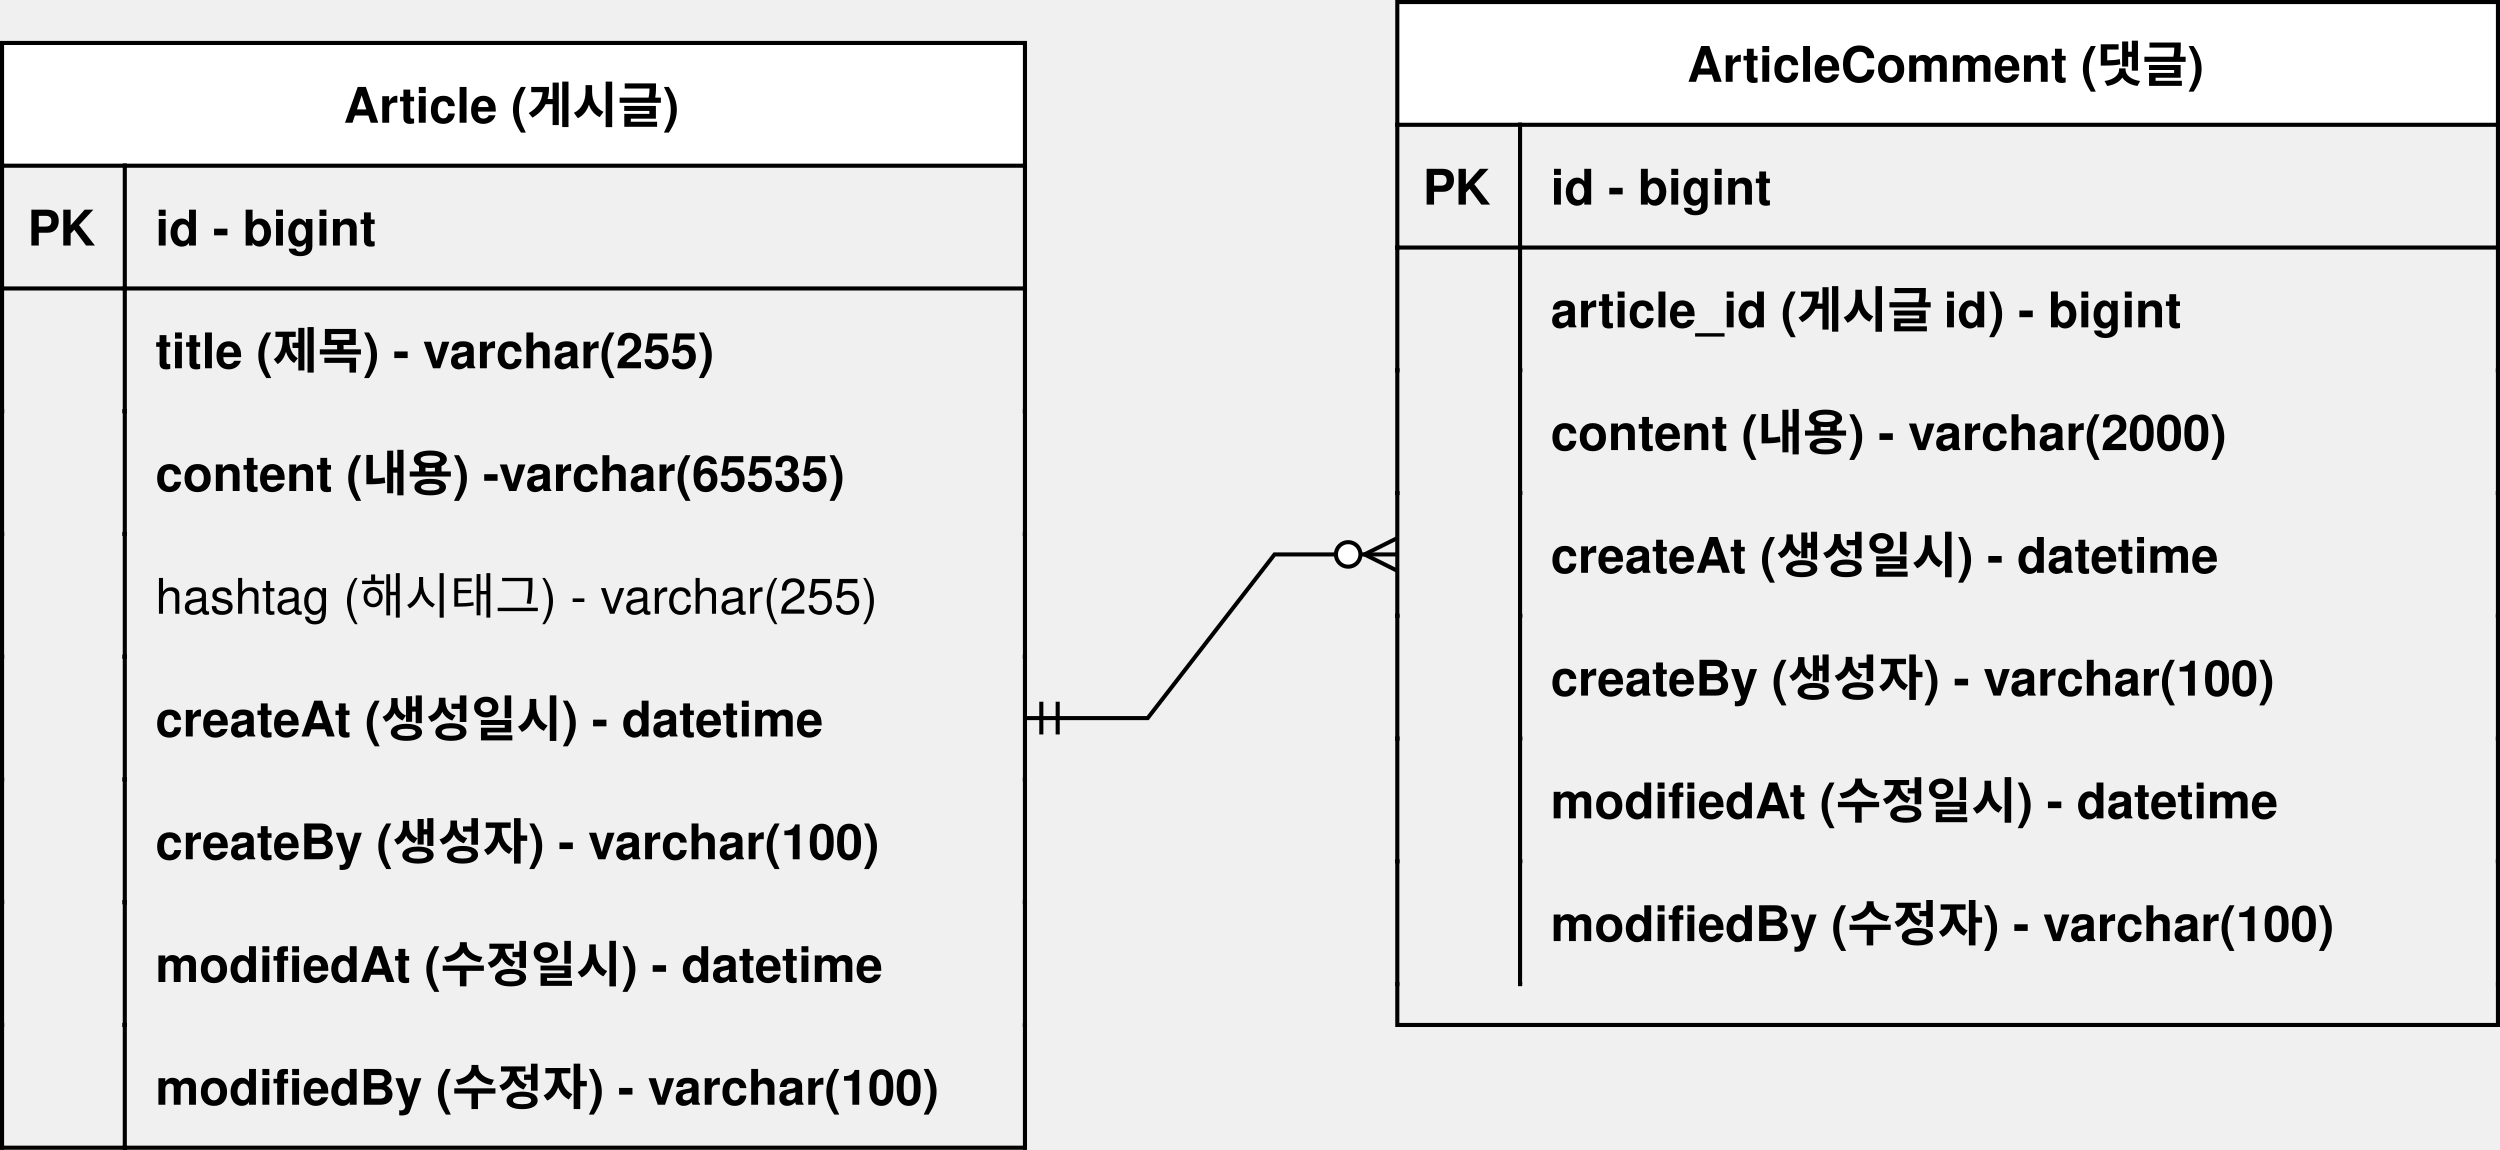
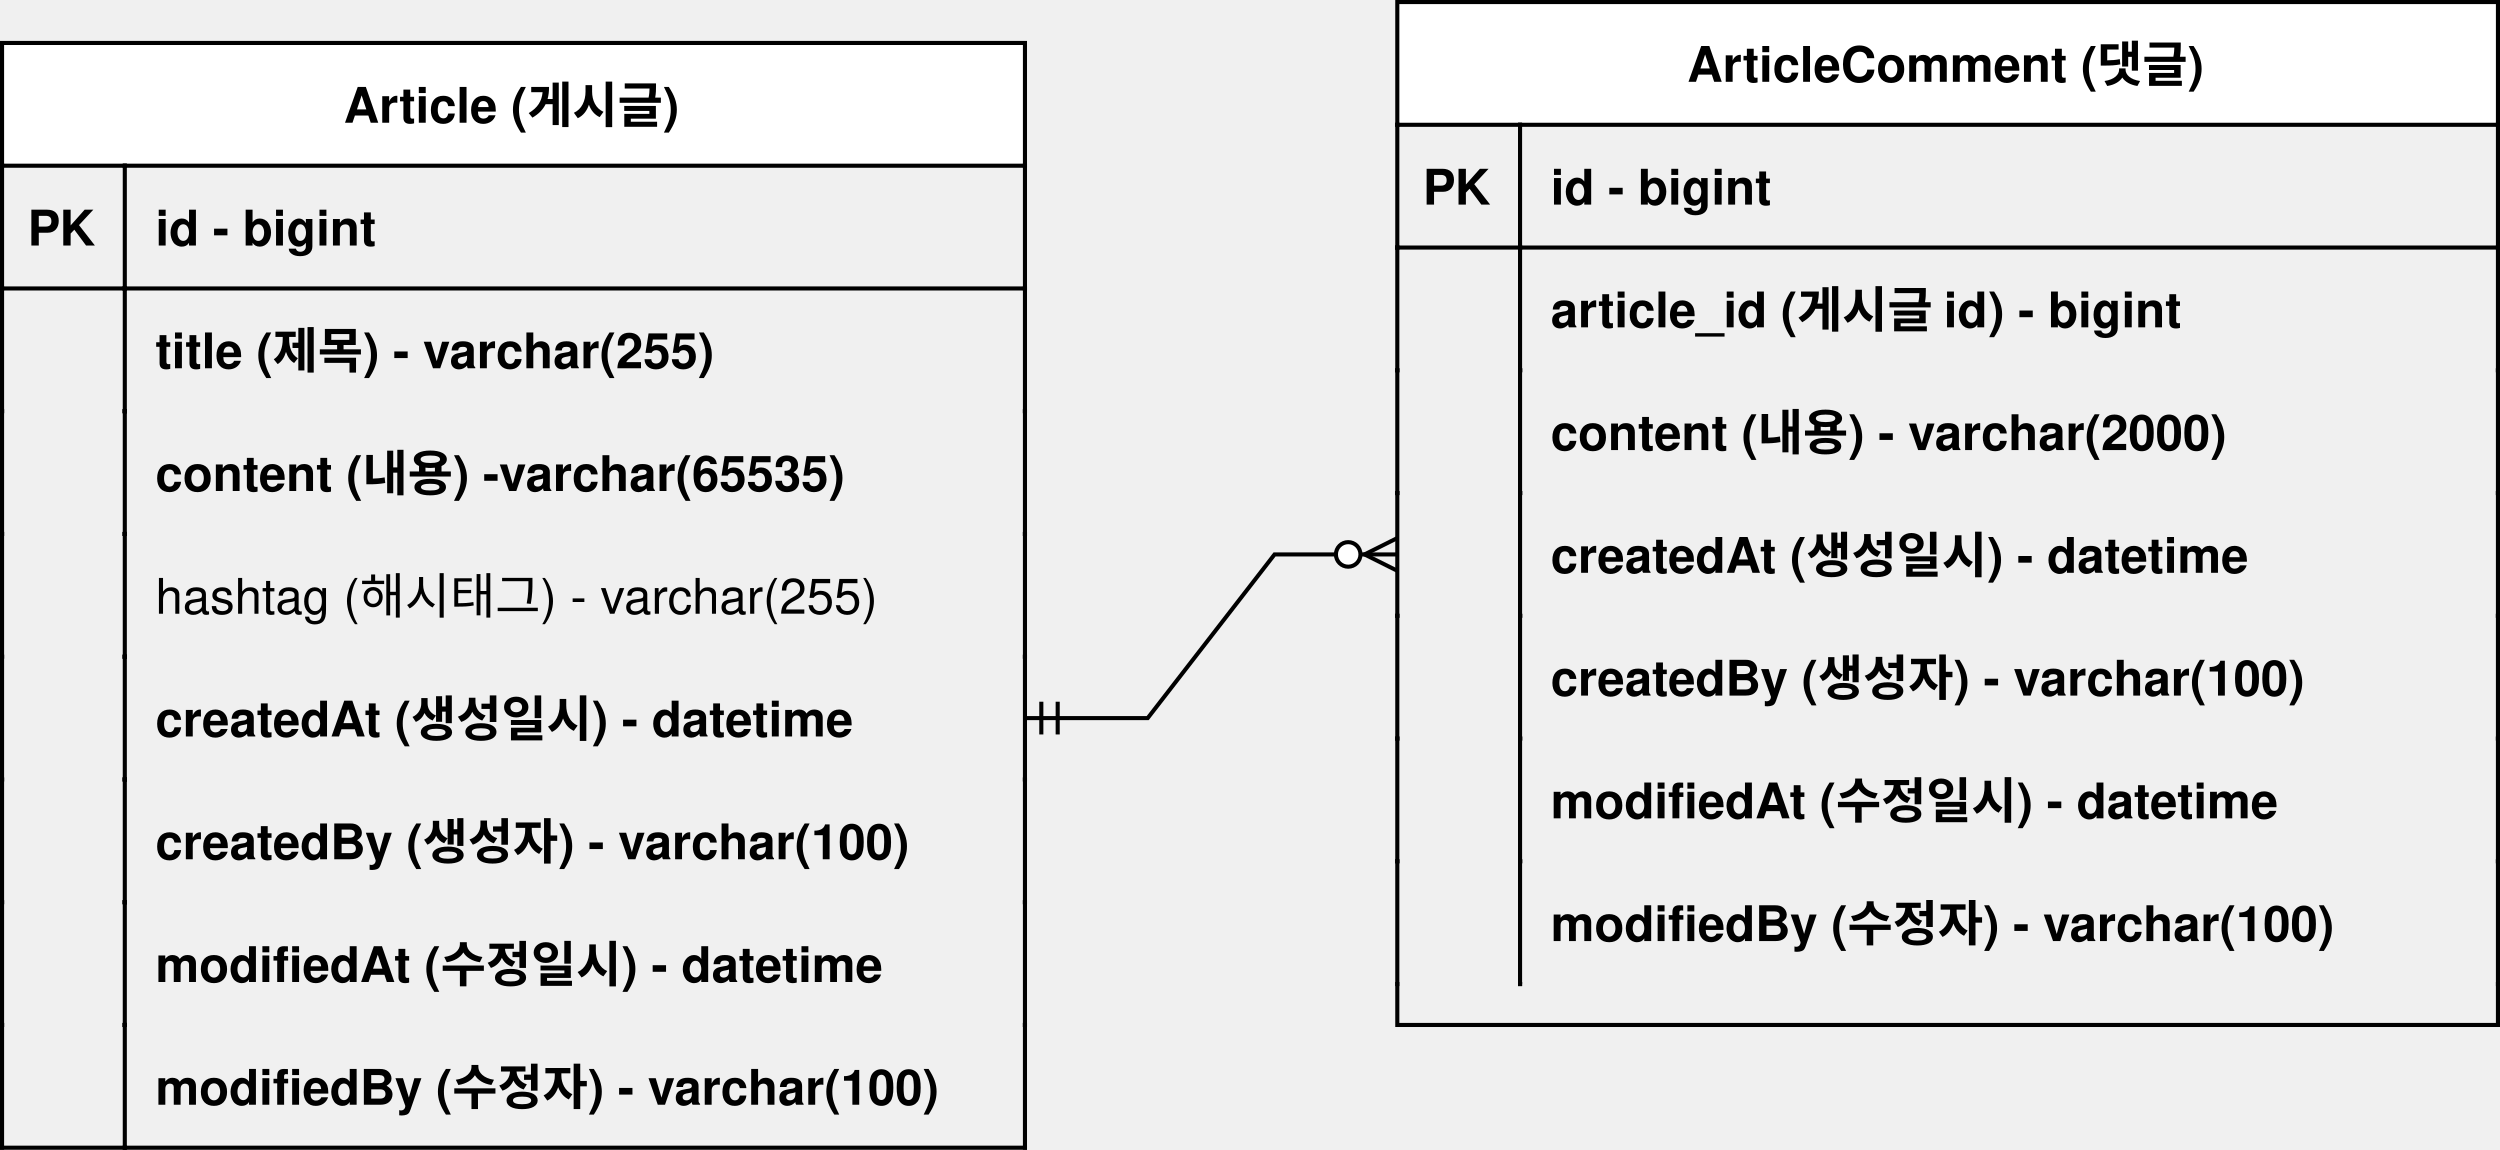
- <svg xmlns="http://www.w3.org/2000/svg" version="1.1" width="611px" height="281px" viewBox="-0.5 -0.5 611 281" content="&lt;mxfile host=&quot;app.diagrams.net&quot; modified=&quot;2022-10-06T05:31:56.876Z&quot; agent=&quot;5.0 (Windows NT 10.0; Win64; x64) AppleWebKit/537.36 (KHTML, like Gecko) Chrome/105.0.0.0 Safari/537.36&quot; etag=&quot;F3CrZABvDUqlu3oha-RW&quot; version=&quot;20.4.0&quot; type=&quot;github&quot;&gt;&lt;diagram id=&quot;R2lEEEUBdFMjLlhIrx00&quot; name=&quot;Page-1&quot;&gt;7Z1dc5s4FIZ/DTPtRTN8Ovalwc52ZtPdTtrOdq92VCNjzQLyCqWx++tXQpLBFjimSXBqMeNk0EEcg84rHnRA2PKibPMbAevVBxzD1HLteGN5M8t13dGE/eeGrTAE3rUwJATFwuRUhk/oB5RGW1rvUQyLvYoU45Si9b5xgfMcLuieDRCCH/arLXG6/61rkEDN8GkBUt36F4rpSljHgV3Z30OUrNQ3O7ZckwFVWRqKFYjxw54JbugNzqncxY+QZCCHOWVrPgDyLyRWMF9Ryo90ark37LPkta8SjJMUgjUqrhY4Y+ZFwarcLEGGUt7MNUehdMS+zptbXkQwpmIp20Qw5aFSYRD7dNOydtcOhPs9YYPk3R/b/zC6pRFwvviQOv5o+c4TXr6D9F6275RQtGCN7dpvrPnUCl1rHFnzyBqH1iQqLWNrbL+VTUi3Ki6sNdd8kYJv3BQWFBAq5ePZzMAEQQHK2bF7M6cspylYF6isLiwrlMa3YIvvqXKkSuESbWB8J9TD6zIh3TJnvMid8zh8kjvDV4MUJTlbXrDG4d8YEliwfbkFBZU15IFDQuGmtUWdXZxYd4I4g5RsWRW1gZLWdqc1UX6ohOkqYa5qonSvpRFIpSU731UA2YKMYYd4+lo8jwfqjneAcIUJ+sHDk8rmrAevLD+gLGUKfg9BfGAKcXkmKYOA0jTCKeYRznEOtSDzSjHB68+AJJBKwxoj2eOCkH1Yy0T2VWAFbF8jVnaqMvvw6oRGOC8oYWLiPiCL6QPkcQ0pXkunKVwq/0S2O1/+hillHbSDAtp7jS4LKQPvRBV4LyWCQBPBx99bZcAOliKQ3rFzNciTVAStPHWDKmgNkW1s6137Hjb8Yf/ErNmXaXn2XaE4hvmT4uE3x6MWAK9j+0tnVat09gZSduLJAWUd5D6PCy2ou/38+TiPtDiz6q79jv19QwnvHecNujoJi7phsQYLlCe3YsvRgSqCvlSxae+l7rOq5CR3PcjkemDCSUywX5AJo3MzYXy6CPo5OcAYKX/PD4RrM4Ew0YJMEVXX8pE1tctL+NCaTq3p5K1ExXdAFitA3rhB0H5V/0qA0aSS/UuL55aMcbRQY5gBF2fExeTcuHCc01VwAbwQojcPGI6rhZmnaUTK6w1Hxdi1Qp/DY7JjhgLGKAg8o5HRphrzmKGnEQdm9M0Mxz07NDpkHy8BGi3xuHho6PnFFShWFCQCGjNrEkhoyJsGM2vsqbsH11Y4FkOPyGUjkksafdjPryXzUKInNQeU9I6S4Owo6ZC0vASUjAxFiZ6WXBDIvnJKVdKKk2NWLvgW60p8JDKzwuqWtEpjxWwrijL4q0PkKeORFhWZBxE9ETpApHeIjM8NEaVGUyAyMRMirp6rFBAJt0cgMrcm9uEtEMc+8mCTAfxoEZBx/FDniYEfZ+SHe+rTdC/Hjw5pzQvghzg6A/mhpy0zHKMlgnFtGDK2JmN1Ez0YhiE/oSPzMKInSgeM9I4R/+wY6ZDSvASMBIZiRE9ZKozUBiI6RsRApLwZMoxFHlWReRDRU6Ryik6Es6z+pAbTkjdM0KmrxPflJiolZTfIRk2I25ugE7wYDIbU5GnXBE+boSN6TetFQdPpo0kHL3ZNoBybM0fHNTQ76enZyWGWzgm6OAJ6r2NPfQT0p7jrQyhD0rGP0eIjZGiaqNMvGcxKOnqGJh09PekIxGX9PyUejk2+L32rhOOvwZAXHCm2Kcg8gAzpxlcAkKapO/0CxKx0o2doutHT042PT92p5Rdd2+wEY5tujMOGrw9QB2z0jo3G2Tu9csPvMP68AG74LanjS+eGr48vh0eun11F5lFkePPYa6BI08SdfinSYRB6CRQx9NVjvj7IHJ65fk4BmQeQ4TVlrwEgTZN2+gWIWW8q8w19VZmvPwczPHT9FI50f3/ZZXJEXQEPHDknRxon7/TKkcCsN5gJ2ZvHkUDPWnZ46noYipwgIfMQckIuC8YJVG3OmhXR7R1MAUU4n1drRGQEQxyXU4Zmqez+MI+n/OcwWHF+9wMS/Bl/APlWkadal4E8/rOUEuFHDBV94AbRr8oZW/6b268CWZptatVmCk9sT8n2a71Q24oXq83KktpOHD4/5lZJSVOB78kCHmlc9YIfqgDYekXzeIJ+9zx3XTA7IykD8n1/l4+o8iMuH6RRenfVUEgh7TrYdyEOVW5VqVBz5B04cg4diabQHD0uZ1asfj9EVK9+88Wb/w8=&lt;/diagram&gt;&lt;/mxfile&gt;" resource="https://app.diagrams.net/#Hnoeseungmin%2Fproject-board%2Ffeature%252F%25238-domain%2Fdocument%2Fproject-board-erd.svg">
+ <svg xmlns="http://www.w3.org/2000/svg" version="1.1" width="611px" height="281px" viewBox="-0.5 -0.5 611 281" content="&lt;mxfile host=&quot;app.diagrams.net&quot; modified=&quot;2022-10-06T05:41:55.231Z&quot; agent=&quot;5.0 (Windows NT 10.0; Win64; x64) AppleWebKit/537.36 (KHTML, like Gecko) Chrome/105.0.0.0 Safari/537.36&quot; etag=&quot;pxLBX0aBIZR6D5ks7R0L&quot; version=&quot;20.4.0&quot; type=&quot;github&quot;&gt;&lt;diagram id=&quot;R2lEEEUBdFMjLlhIrx00&quot; name=&quot;Page-1&quot;&gt;7Z1dc5s4FIZ/jWbai2b4dOxLg53tzKa7nbSd7V7tqEbGmgXkFUpj99evhCRjW+DYTYJTixkngw7iGHRe8aADwsCP89VvFC4XH0iCMuA5yQr4E+B53mDE/wvDWhpC/1oaUooTaXJrwyf8Aymjo6z3OEHlTkVGSMbwctc4I0WBZmzHBiklD7vV5iTb/dYlTJFh+DSDmWn9CydsIa3D0Knt7xFOF/qbXUetyaGurAzlAibkYceEVuyGFEzt4kdEc1iggvE1HyD9F1EQTheMiSMdA++Gf+ai9lVKSJohuMTl1Yzk3DwreZWbOcxxJpp5y1GkHPGv86fAjykhTC7lqxhlIlQ6DHKfblrWbtqBCr9HbJC++2P9H8G3LIbulwAxNxjM3/nSy3eY3av2HVOGZ7yxPecNmI5B5IFhDKYxGEZgFFeWIRg6b1UTsrWOC2/NpVhk8JswRSWDlCn5+A43cEEwiAt+7P7ErcpZBpclrqpLywJnyS1ck3umHelSNMcrlNxJ9Yi6XEi33JkoCuciDp/UzojVMMNpwZdnvHHEN0YUlXxfbmHJVA114IgytGptUXcTJ96dEMkRo2teRW+gpbXeaE2WH2phelqYiy1RetfKCJXS0o3vOoB8QcXwhHgGRjwPB+pOdIBoQSj+IcKTqebcDl5VfsB5xhX8HsFkzxSR6kxSBQFnWUwyIiJckAIZQRaVEkqWnyFNEVOGJcGqx4UR//CWiZ2rEIR8X2Nedusy/4jqlMWkKBnlYhI+EI/pAxJxjRhZKqcZmmv/VLW7WP5GGOMd9AQFtPcaUxZKBv6RKvBfSgShIYKPv7fKgB8swzC74+dqWKSZDFp16oZ10Boi29jWm/bdb/j9/kl4s8+z6uy7wEmCiifFI2iOx1YA/BPbXzmrW+VkbzDjJ54CMt5B7oukNIK62c+fj/PAiDOv7jnv+N83nIrecd6g65OwrBuVSzjDRXortxzsqSLsShWr9l7qPatKjnLXgUyueyYcxQTnBZkwODcThseLoJuTA0qw9vf8QLi2EwgjI8gMM30tH4OxU13CR2A8BuPRW4WK75DOFpC+8cKw/ar+lQCjSSW7lxbPLRnraKHHMD0uzoiL0blx4brHq+ACeCFFbx8wXM8Is0jTyJTXG4GKoQeiQMBjtGGGBsYgDH2rkdGmGvuYYaYRe2Z0zQzXOzs0Tsg+XgI0WuJx8dAw84sLWC4YTCU0JmAUKmiomwYTMPT13YNrEA3l0CP2+IjkkkYfzvNryT6UmEnNHiWdoyQ8O0pOSFpeAkoGlqLETEvOKOJfmYyZzloJdEyqhQDwviSGIhMQ1fekdR4r4ZsxnKNfnSJPGZC0yMg+ipiZ0J4inVNkeG6KaDXaQpGRnRTxzGSloki0PkCRKRg5+zdBXOfAo00WAKRFQdYBRJ8oeoCcESDesc/TvRxATkhsXgBA5NFZCBAzcZmTBM/xzjhkCEZDfRs97MchP6Ej+zBipkp7jHSOkeDsGDkhqXkJGAktxYiZtNQY2RqImBiRA5Hqdkg/FnlURfZBxEySqkk6Mcnz7Wc1uJb8forOtkqCQG2ic1JOg2z0lLidKTrhi8Ggz00ed03wtDk6ste0XhQ0nT6adPBi1wTasT2zdDxL05O+mZ7s5+kcoYsDoPdP7KmPgP4Yd10IpU86djFafIQMTVN1uiWDXUlH39Kko28mHaG8rP+nwsOh6feVb51w/DUY8oIjxTYF2QeQPt34CgDSNHmnW4DYlW70LU03+ma68fHJO1v5Rc+xO8HYphvrsBGYA9QeG51jo3H+TqfcCE4Yf14AN4KW1PGlcyMwx5f9Q9fPLyP7MNK/fOw1YKRp7k63GDlhFHoJGLH07WOBOcrsn7p+VgXZR5D+VWWvgSBN83a6JYhdbysLLH1dWWA+CdM/dv0Ujpz+DrPL5Ii+BO45ck6ONE7f6ZQjoV1vMZOyt48joZm3POG5634ocoSE7EPIEckslKRItzlvVszWdyiDDJNiWq+RkZEMcT1BGZZnqvujIhmLn8TgxendD0TJZ/IBFmtNnnpdDovkz0pKVBwx0vRBK8y+amd8+W9hvwpVabLaqjbReOJ7StdftwtbW4livVlV0tvJwxfH3CopZSrJPZ2hA42rX/LDNABbr2geT9FvnujeFszGSKuAfN/d5QOq/EiqR2m03j09FNJIuw53XchDVVvVKjQc+XuO3H1HsikMR4/LmRfr3xCR1evfffGn/wM=&lt;/diagram&gt;&lt;/mxfile&gt;" resource="https://app.diagrams.net/#Hnoeseungmin%2Fproject-board%2Ffeature%252F%25238-domain%2Fdocument%2Fproject-board-erd.svg">
  <defs>
    <clipPath id="mx-clip-0-40-30-30-0">
      <rect x="0" y="40" width="30" height="30" />
    </clipPath>
    <clipPath id="mx-clip-36-40-214-30-0">
      <rect x="36" y="40" width="214" height="30" />
    </clipPath>
    <clipPath id="mx-clip-36-70-214-30-0">
      <rect x="36" y="70" width="214" height="30" />
    </clipPath>
    <clipPath id="mx-clip-36-100-214-30-0">
      <rect x="36" y="100" width="214" height="30" />
    </clipPath>
    <clipPath id="mx-clip-36-130-214-30-0">
      <rect x="36" y="130" width="214" height="30" />
    </clipPath>
    <clipPath id="mx-clip-36-160-214-30-0">
      <rect x="36" y="160" width="214" height="30" />
    </clipPath>
    <clipPath id="mx-clip-36-190-214-30-0">
      <rect x="36" y="190" width="214" height="30" />
    </clipPath>
    <clipPath id="mx-clip-36-220-214-30-0">
      <rect x="36" y="220" width="214" height="30" />
    </clipPath>
    <clipPath id="mx-clip-36-250-214-30-0">
      <rect x="36" y="250" width="214" height="30" />
    </clipPath>
    <clipPath id="mx-clip-341-30-30-30-0">
      <rect x="341" y="30" width="30" height="30" />
    </clipPath>
    <clipPath id="mx-clip-377-30-233-30-0">
      <rect x="377" y="30" width="233" height="30" />
    </clipPath>
    <clipPath id="mx-clip-377-60-233-30-0">
      <rect x="377" y="60" width="233" height="30" />
    </clipPath>
    <clipPath id="mx-clip-377-90-233-30-0">
      <rect x="377" y="90" width="233" height="30" />
    </clipPath>
    <clipPath id="mx-clip-377-120-233-30-0">
      <rect x="377" y="120" width="233" height="30" />
    </clipPath>
    <clipPath id="mx-clip-377-150-233-30-0">
      <rect x="377" y="150" width="233" height="30" />
    </clipPath>
    <clipPath id="mx-clip-377-180-233-30-0">
      <rect x="377" y="180" width="233" height="30" />
    </clipPath>
    <clipPath id="mx-clip-377-210-233-30-0">
      <rect x="377" y="210" width="233" height="30" />
    </clipPath>
  </defs>
  <g>
    <path d="M 0 40 L 0 10 L 250 10 L 250 40" fill="rgb(255, 255, 255)" stroke="rgb(0, 0, 0)" stroke-miterlimit="10" pointer-events="all" />
    <path d="M 0 40 L 0 280 L 250 280 L 250 40" fill="none" stroke="rgb(0, 0, 0)" stroke-miterlimit="10" pointer-events="none" />
    <path d="M 0 40 L 250 40" fill="none" stroke="rgb(0, 0, 0)" stroke-miterlimit="10" pointer-events="none" />
    <path d="M 30 40 L 30 70 L 30 100 L 30 130 L 30 160 L 30 190 L 30 220 L 30 250 L 30 280" fill="none" stroke="rgb(0, 0, 0)" stroke-miterlimit="10" pointer-events="none" />
    <g fill="rgb(0, 0, 0)" font-family="Helvetica" font-weight="bold" pointer-events="none" text-anchor="middle" font-size="12px">
      <text x="124.5" y="29.5">Article (게시글)</text>
    </g>
    <path d="M 0 40 M 250 40 M 250 70 L 0 70" fill="none" stroke="rgb(0, 0, 0)" stroke-linecap="square" stroke-miterlimit="10" pointer-events="none" />
    <path d="M 0 40 M 30 40 M 30 70 M 0 70" fill="none" stroke="rgb(0, 0, 0)" stroke-linecap="square" stroke-miterlimit="10" pointer-events="none" />
    <g fill="rgb(0, 0, 0)" font-family="Helvetica" font-weight="bold" pointer-events="none" clip-path="url(#mx-clip-0-40-30-30-0)" text-anchor="middle" font-size="12px">
      <text x="14.5" y="59.5">PK</text>
    </g>
    <path d="M 30 40 M 250 40 M 250 70 M 30 70" fill="none" stroke="rgb(0, 0, 0)" stroke-linecap="square" stroke-miterlimit="10" pointer-events="none" />
    <g fill="rgb(0, 0, 0)" font-family="Helvetica" font-weight="bold" text-decoration="underline" pointer-events="none" clip-path="url(#mx-clip-36-40-214-30-0)" font-size="12px">
      <text x="37.5" y="59.5">id - bigint</text>
    </g>
    <path d="M 0 70 M 30 70 M 30 100 M 0 100" fill="none" stroke="rgb(0, 0, 0)" stroke-linecap="square" stroke-miterlimit="10" pointer-events="none" />
    <path d="M 30 70 M 250 70 M 250 100 M 30 100" fill="none" stroke="rgb(0, 0, 0)" stroke-linecap="square" stroke-miterlimit="10" pointer-events="none" />
    <g fill="rgb(0, 0, 0)" font-family="Helvetica" font-weight="bold" pointer-events="none" clip-path="url(#mx-clip-36-70-214-30-0)" font-size="12px">
      <text x="37.5" y="89.5">title (제목) - varchar(255)</text>
    </g>
    <path d="M 0 100 M 30 100 M 30 130 M 0 130" fill="none" stroke="rgb(0, 0, 0)" stroke-linecap="square" stroke-miterlimit="10" pointer-events="none" />
    <path d="M 30 100 M 250 100 M 250 130 M 30 130" fill="none" stroke="rgb(0, 0, 0)" stroke-linecap="square" stroke-miterlimit="10" pointer-events="none" />
    <g fill="rgb(0, 0, 0)" font-family="Helvetica" font-weight="bold" pointer-events="none" clip-path="url(#mx-clip-36-100-214-30-0)" font-size="12px">
      <text x="37.5" y="119.5">content (내용) -varchar(65535)</text>
    </g>
    <path d="M 0 130 M 30 130 M 30 160 M 0 160" fill="none" stroke="rgb(0, 0, 0)" stroke-linecap="square" stroke-miterlimit="10" pointer-events="none" />
    <path d="M 30 130 M 250 130 M 250 160 M 30 160" fill="none" stroke="rgb(0, 0, 0)" stroke-linecap="square" stroke-miterlimit="10" pointer-events="none" />
    <g fill="rgb(0, 0, 0)" font-family="Helvetica" pointer-events="none" clip-path="url(#mx-clip-36-130-214-30-0)" font-size="12px">
      <text x="37.5" y="149.5">hashtag (해시태그) - varchar(255)</text>
    </g>
    <path d="M 0 160 M 30 160 M 30 190 M 0 190" fill="none" stroke="rgb(0, 0, 0)" stroke-linecap="square" stroke-miterlimit="10" pointer-events="none" />
    <path d="M 30 160 M 250 160 M 250 190 M 30 190" fill="none" stroke="rgb(0, 0, 0)" stroke-linecap="square" stroke-miterlimit="10" pointer-events="none" />
    <g fill="rgb(0, 0, 0)" font-family="Helvetica" font-weight="bold" pointer-events="none" clip-path="url(#mx-clip-36-160-214-30-0)" font-size="12px">
-       <text x="37.5" y="179.5">createAt (생성일시) - datetime</text>
+       <text x="37.5" y="179.5">createdAt (생성일시) - datetime</text>
    </g>
    <path d="M 0 190 M 30 190 M 30 220 M 0 220" fill="none" stroke="rgb(0, 0, 0)" stroke-linecap="square" stroke-miterlimit="10" pointer-events="none" />
    <path d="M 30 190 M 250 190 M 250 220 M 30 220" fill="none" stroke="rgb(0, 0, 0)" stroke-linecap="square" stroke-miterlimit="10" pointer-events="none" />
    <g fill="rgb(0, 0, 0)" font-family="Helvetica" font-weight="bold" pointer-events="none" clip-path="url(#mx-clip-36-190-214-30-0)" font-size="12px">
-       <text x="37.5" y="209.5">createBy (생성자) - varchar(100)</text>
+       <text x="37.5" y="209.5">createdBy (생성자) - varchar(100)</text>
    </g>
    <path d="M 0 220 M 30 220 M 30 250 M 0 250" fill="none" stroke="rgb(0, 0, 0)" stroke-linecap="square" stroke-miterlimit="10" pointer-events="none" />
    <path d="M 30 220 M 250 220 M 250 250 M 30 250" fill="none" stroke="rgb(0, 0, 0)" stroke-linecap="square" stroke-miterlimit="10" pointer-events="none" />
    <g fill="rgb(0, 0, 0)" font-family="Helvetica" font-weight="bold" pointer-events="none" clip-path="url(#mx-clip-36-220-214-30-0)" font-size="12px">
      <text x="37.5" y="239.5">modifiedAt (수정일시) - datetime</text>
    </g>
    <path d="M 0 250 M 30 250 M 30 280 M 0 280" fill="none" stroke="rgb(0, 0, 0)" stroke-linecap="square" stroke-miterlimit="10" pointer-events="none" />
    <path d="M 30 250 M 250 250 M 250 280 M 30 280" fill="none" stroke="rgb(0, 0, 0)" stroke-linecap="square" stroke-miterlimit="10" pointer-events="none" />
    <g fill="rgb(0, 0, 0)" font-family="Helvetica" font-weight="bold" pointer-events="none" clip-path="url(#mx-clip-36-250-214-30-0)" font-size="12px">
      <text x="37.5" y="269.5">modifiedBy (수정자) - varchar(100)</text>
    </g>
    <path d="M 341 30 L 341 0 L 610 0 L 610 30" fill="rgb(255, 255, 255)" stroke="rgb(0, 0, 0)" stroke-miterlimit="10" pointer-events="none" />
    <path d="M 341 30 L 341 250 L 610 250 L 610 30" fill="none" stroke="rgb(0, 0, 0)" stroke-miterlimit="10" pointer-events="none" />
    <path d="M 341 30 L 610 30" fill="none" stroke="rgb(0, 0, 0)" stroke-miterlimit="10" pointer-events="none" />
    <path d="M 371 30 L 371 60 L 371 90 L 371 120 L 371 150 L 371 180 L 371 210 L 371 240" fill="none" stroke="rgb(0, 0, 0)" stroke-miterlimit="10" pointer-events="none" />
    <g fill="rgb(0, 0, 0)" font-family="Helvetica" font-weight="bold" pointer-events="none" text-anchor="middle" font-size="12px">
      <text x="475" y="19.5">ArticleComment (댓글)</text>
    </g>
    <path d="M 341 30 M 610 30 M 610 60 L 341 60" fill="none" stroke="rgb(0, 0, 0)" stroke-linecap="square" stroke-miterlimit="10" pointer-events="none" />
    <path d="M 341 30 M 371 30 M 371 60 M 341 60" fill="none" stroke="rgb(0, 0, 0)" stroke-linecap="square" stroke-miterlimit="10" pointer-events="none" />
    <g fill="rgb(0, 0, 0)" font-family="Helvetica" font-weight="bold" pointer-events="none" clip-path="url(#mx-clip-341-30-30-30-0)" text-anchor="middle" font-size="12px">
      <text x="355.5" y="49.5">PK</text>
    </g>
    <path d="M 371 30 M 610 30 M 610 60 M 371 60" fill="none" stroke="rgb(0, 0, 0)" stroke-linecap="square" stroke-miterlimit="10" pointer-events="none" />
    <g fill="rgb(0, 0, 0)" font-family="Helvetica" font-weight="bold" text-decoration="underline" pointer-events="none" clip-path="url(#mx-clip-377-30-233-30-0)" font-size="12px">
      <text x="378.5" y="49.5">id - bigint</text>
    </g>
    <path d="M 341 60 M 371 60 M 371 90 M 341 90" fill="none" stroke="rgb(0, 0, 0)" stroke-linecap="square" stroke-miterlimit="10" pointer-events="none" />
    <path d="M 371 60 M 610 60 M 610 90 M 371 90" fill="none" stroke="rgb(0, 0, 0)" stroke-linecap="square" stroke-miterlimit="10" pointer-events="none" />
    <g fill="rgb(0, 0, 0)" font-family="Helvetica" font-weight="bold" pointer-events="none" clip-path="url(#mx-clip-377-60-233-30-0)" font-size="12px">
      <text x="378.5" y="79.5">article_id (게시글 id) - bigint</text>
    </g>
    <path d="M 341 90 M 371 90 M 371 120 M 341 120" fill="none" stroke="rgb(0, 0, 0)" stroke-linecap="square" stroke-miterlimit="10" pointer-events="none" />
    <path d="M 371 90 M 610 90 M 610 120 M 371 120" fill="none" stroke="rgb(0, 0, 0)" stroke-linecap="square" stroke-miterlimit="10" pointer-events="none" />
    <g fill="rgb(0, 0, 0)" font-family="Helvetica" font-weight="bold" pointer-events="none" clip-path="url(#mx-clip-377-90-233-30-0)" font-size="12px">
      <text x="378.5" y="109.5">content (내용) - varchar(2000)</text>
    </g>
    <path d="M 341 120 M 371 120 M 371 150 M 341 150" fill="none" stroke="rgb(0, 0, 0)" stroke-linecap="square" stroke-miterlimit="10" pointer-events="none" />
    <path d="M 371 120 M 610 120 M 610 150 M 371 150" fill="none" stroke="rgb(0, 0, 0)" stroke-linecap="square" stroke-miterlimit="10" pointer-events="none" />
    <g fill="rgb(0, 0, 0)" font-family="Helvetica" font-weight="bold" pointer-events="none" clip-path="url(#mx-clip-377-120-233-30-0)" font-size="12px">
-       <text x="378.5" y="139.5">createAt (생성일시) - datetime</text>
+       <text x="378.5" y="139.5">createdAt (생성일시) - datetime</text>
    </g>
    <path d="M 341 150 M 371 150 M 371 180 M 341 180" fill="none" stroke="rgb(0, 0, 0)" stroke-linecap="square" stroke-miterlimit="10" pointer-events="none" />
    <path d="M 371 150 M 610 150 M 610 180 M 371 180" fill="none" stroke="rgb(0, 0, 0)" stroke-linecap="square" stroke-miterlimit="10" pointer-events="none" />
    <g fill="rgb(0, 0, 0)" font-family="Helvetica" font-weight="bold" pointer-events="none" clip-path="url(#mx-clip-377-150-233-30-0)" font-size="12px">
-       <text x="378.5" y="169.5">createBy (생성자) - varchar(100)</text>
+       <text x="378.5" y="169.5">createdBy (생성자) - varchar(100)</text>
    </g>
    <path d="M 341 180 M 371 180 M 371 210 M 341 210" fill="none" stroke="rgb(0, 0, 0)" stroke-linecap="square" stroke-miterlimit="10" pointer-events="none" />
    <path d="M 371 180 M 610 180 M 610 210 M 371 210" fill="none" stroke="rgb(0, 0, 0)" stroke-linecap="square" stroke-miterlimit="10" pointer-events="none" />
    <g fill="rgb(0, 0, 0)" font-family="Helvetica" font-weight="bold" pointer-events="none" clip-path="url(#mx-clip-377-180-233-30-0)" font-size="12px">
      <text x="378.5" y="199.5">modifiedAt (수정일시) - datetime</text>
    </g>
    <path d="M 341 210 M 371 210 M 371 240 M 341 240" fill="none" stroke="rgb(0, 0, 0)" stroke-linecap="square" stroke-miterlimit="10" pointer-events="none" />
    <path d="M 371 210 M 610 210 M 610 240 M 371 240" fill="none" stroke="rgb(0, 0, 0)" stroke-linecap="square" stroke-miterlimit="10" pointer-events="none" />
    <g fill="rgb(0, 0, 0)" font-family="Helvetica" font-weight="bold" pointer-events="none" clip-path="url(#mx-clip-377-210-233-30-0)" font-size="12px">
      <text x="378.5" y="229.5">modifiedBy (수정자) - varchar(100)</text>
    </g>
    <path d="M 250 175 L 280 175 L 311 135 L 341 135" fill="none" stroke="rgb(0, 0, 0)" stroke-miterlimit="10" pointer-events="none" />
    <path d="M 254 171 L 254 179 M 258 171 L 258 179" fill="none" stroke="rgb(0, 0, 0)" stroke-miterlimit="10" pointer-events="none" />
    <ellipse cx="329" cy="135" rx="3" ry="3" fill="#ffffff" stroke="rgb(0, 0, 0)" pointer-events="none" />
    <path d="M 341 131 L 333 135 L 341 139" fill="none" stroke="rgb(0, 0, 0)" stroke-miterlimit="10" pointer-events="none" />
  </g>
</svg>
